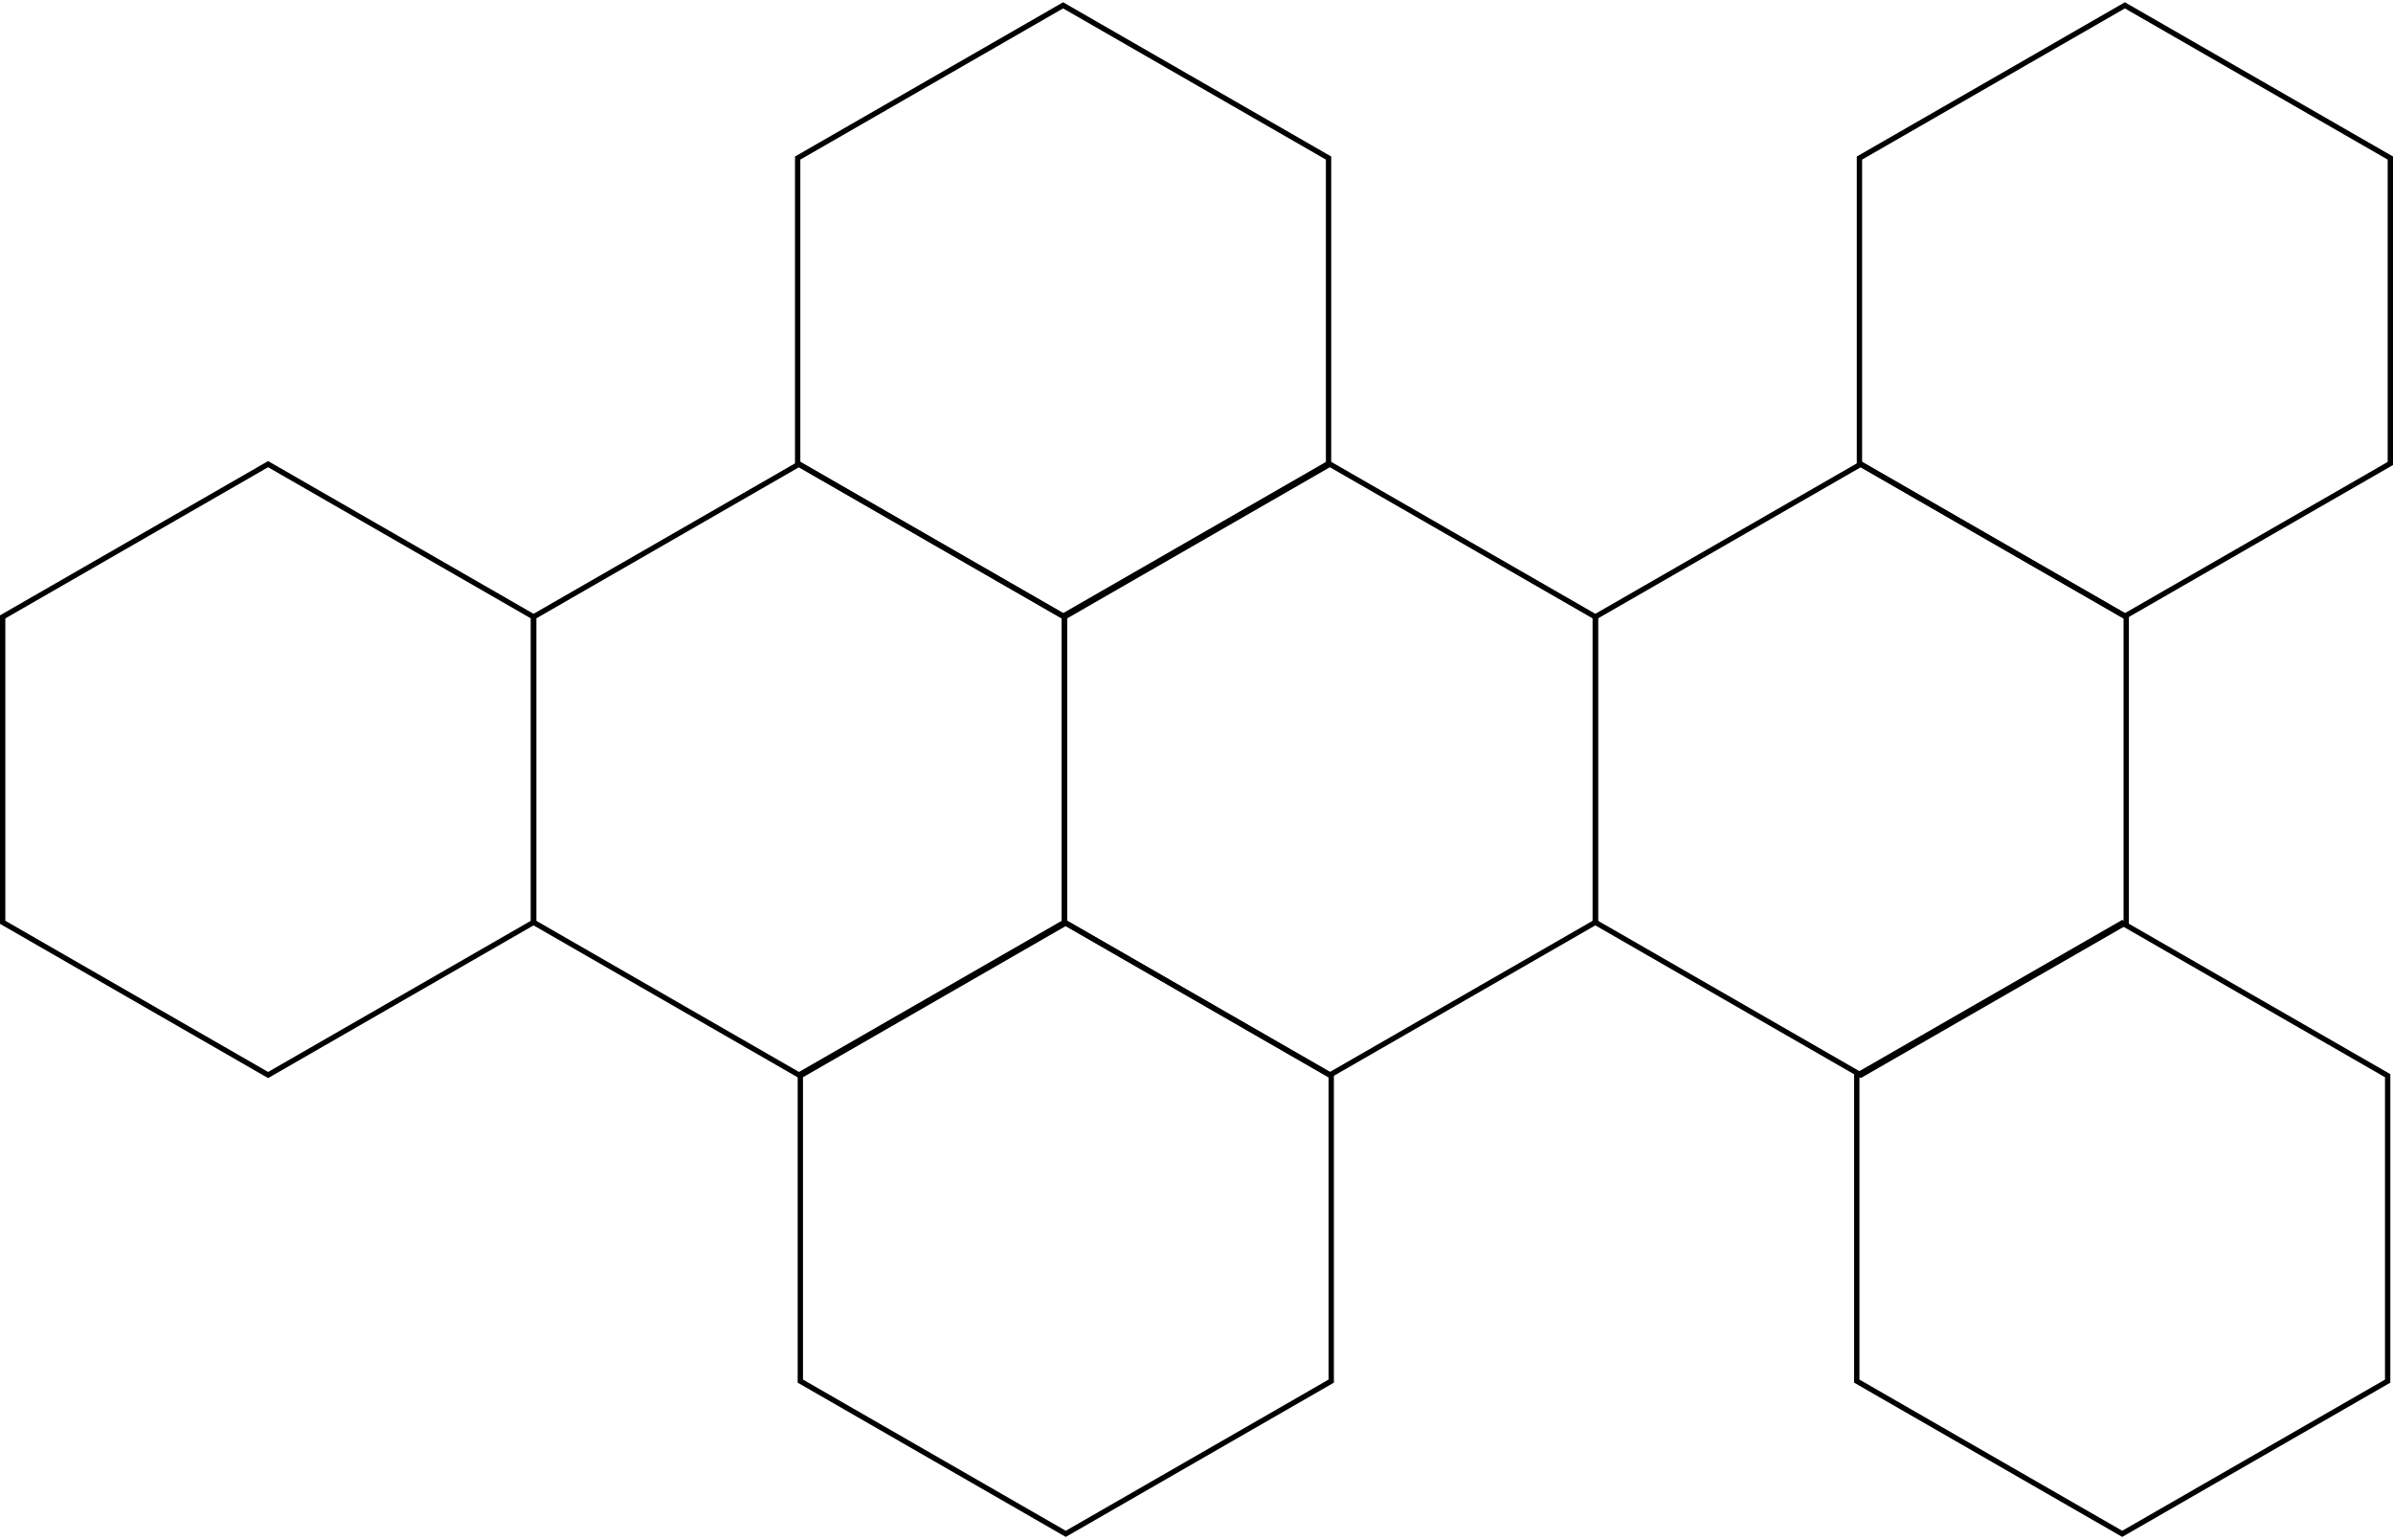
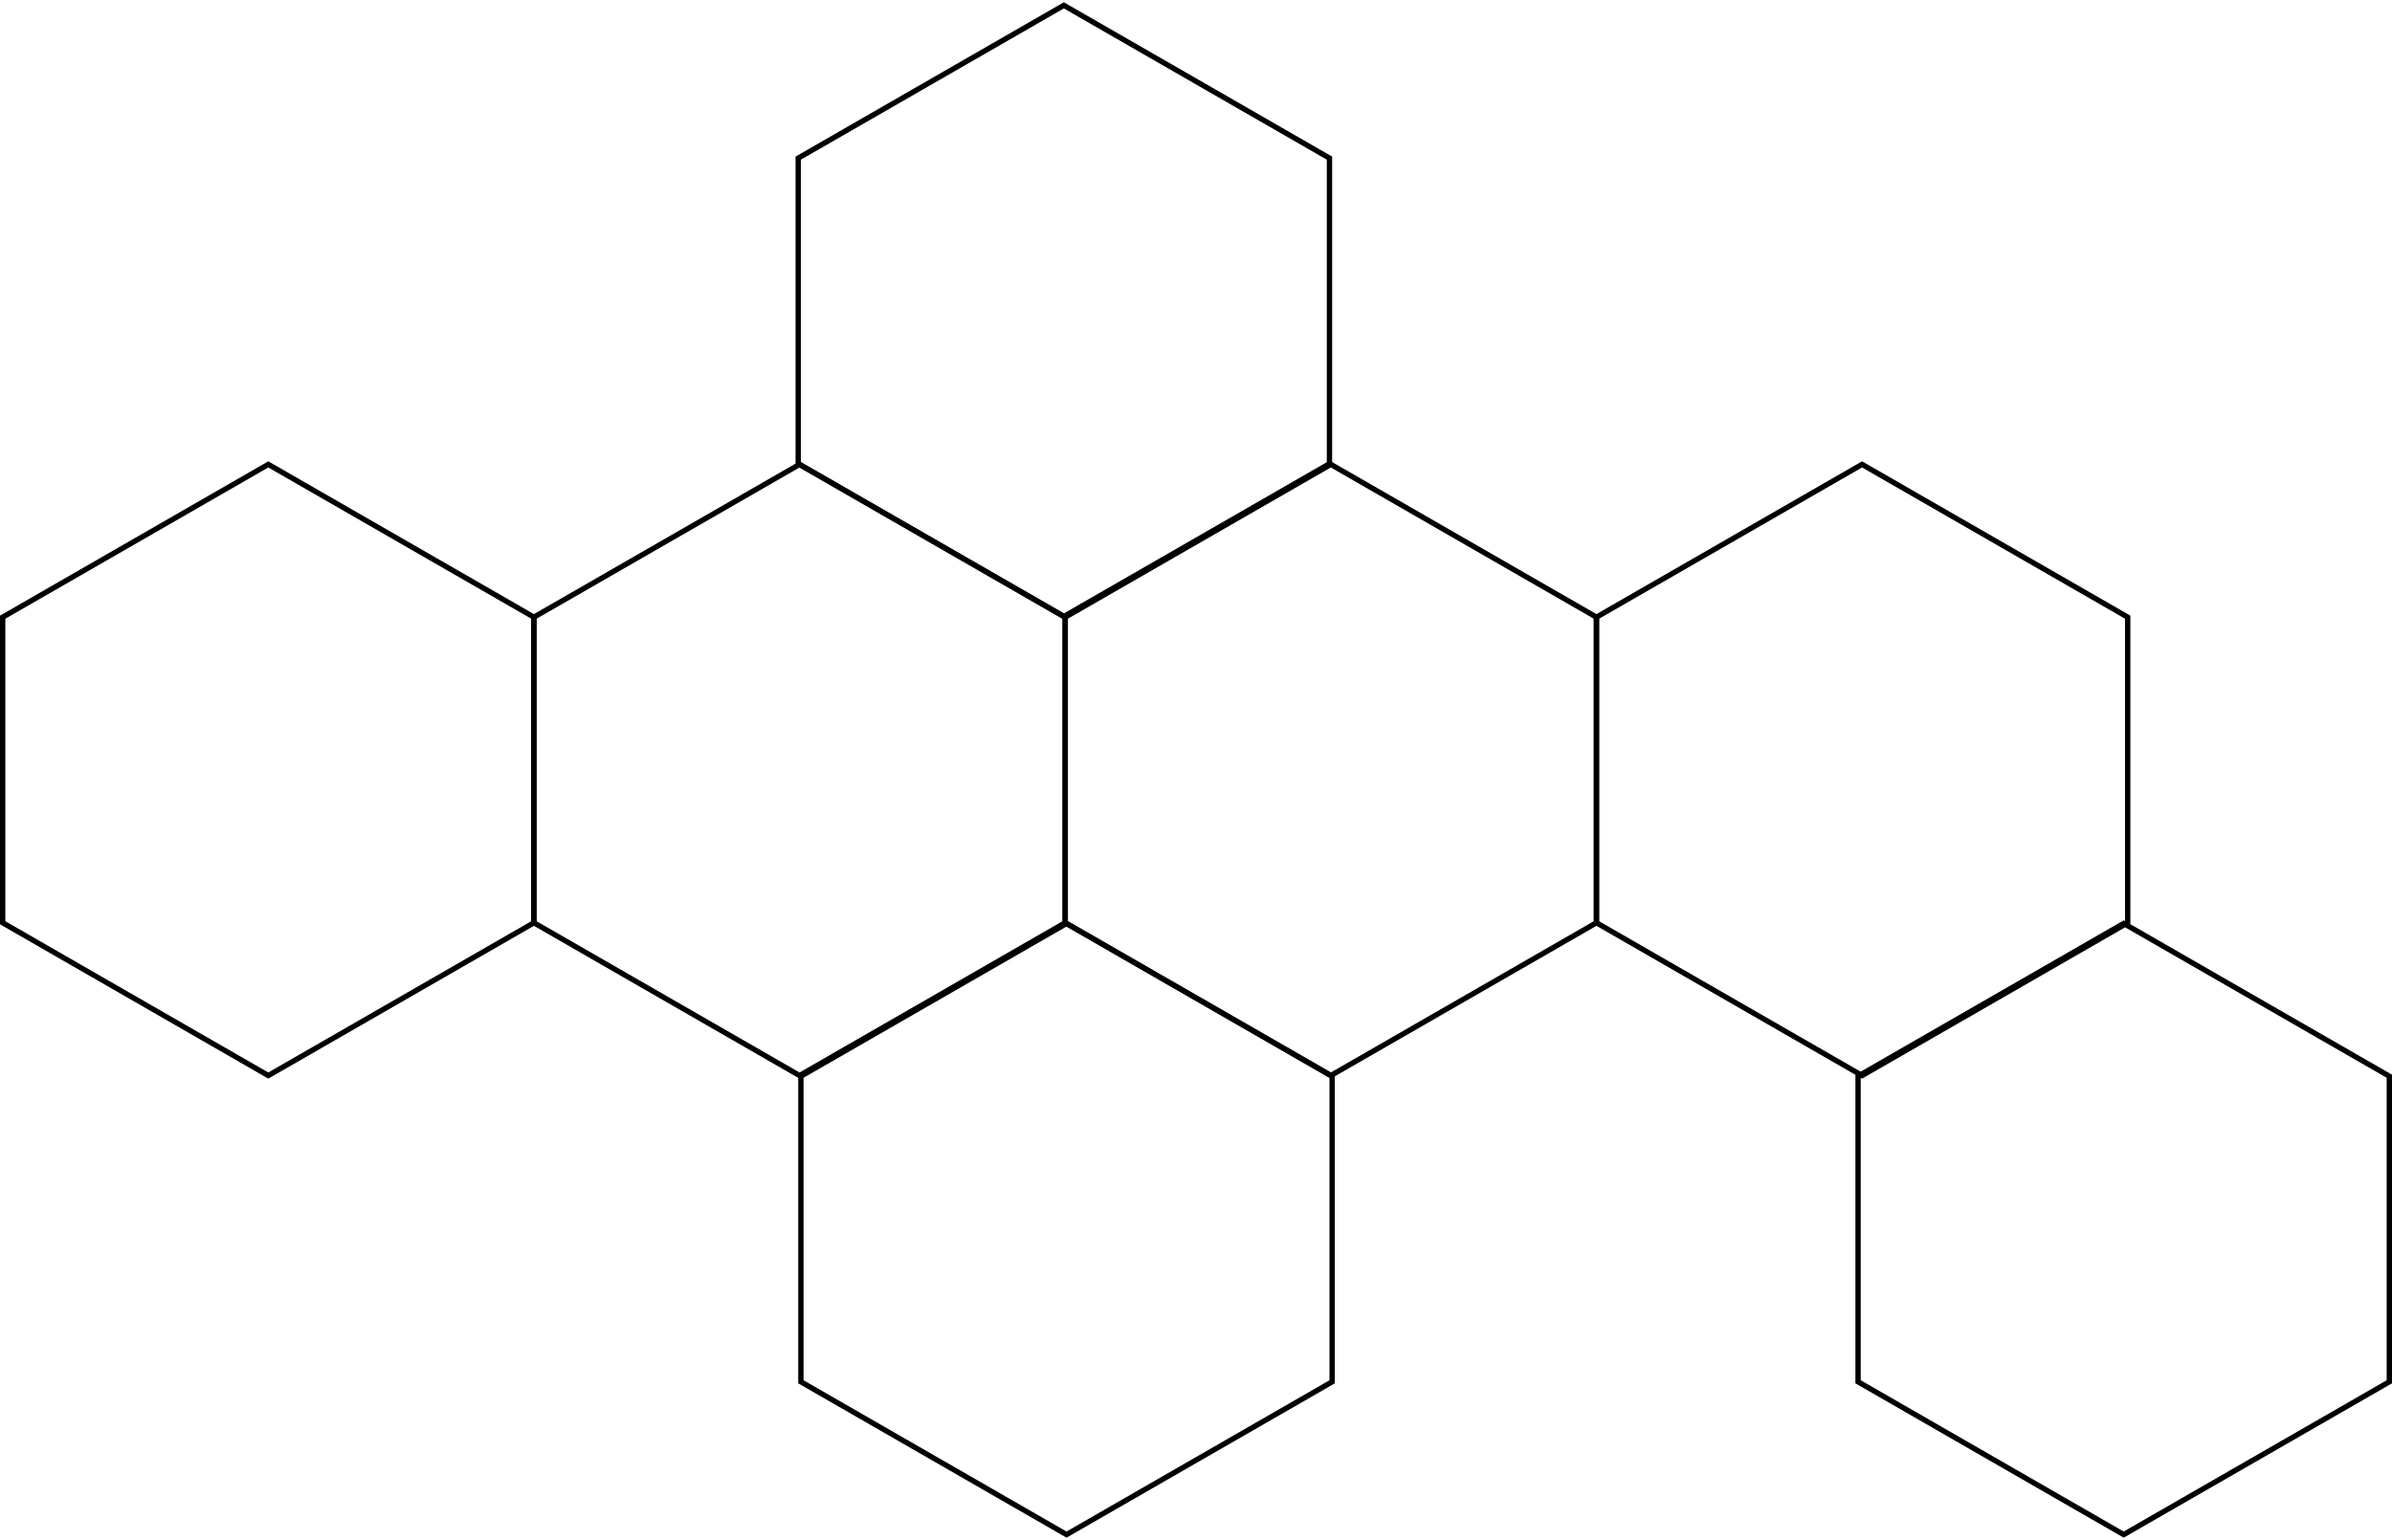
- <svg xmlns="http://www.w3.org/2000/svg" width="897px" height="577px" viewBox="0 0 897 577" version="1.1">
+ <svg xmlns="http://www.w3.org/2000/svg" width="896px" height="577px" viewBox="0 0 896 577" version="1.1">
  <defs />
  <g id="Page-1" stroke="none" stroke-width="1" fill="none" fill-rule="evenodd">
-     <g id="Artboard" transform="translate(-68, -27)" stroke-width="2" stroke="#000000">
-       <g id="Group" transform="translate(69, 29)">
+     <g id="Artboard" transform="translate(-3, -157)" stroke-width="2" stroke="#000000">
+       <g id="Group" transform="translate(4, 159)">
        <polygon id="Polygon-3" points="397.5 0 497 57.25 497 171.75 397.5 229 298 171.75 298 57.25" />
        <polygon id="Polygon-3-Copy" points="497.5 172 597 229.25 597 343.75 497.5 401 398 343.75 398 229.25" />
        <polygon id="Polygon-3-Copy-7" points="298.5 172 398 229.25 398 343.75 298.5 401 199 343.75 199 229.25" />
        <polygon id="Polygon-3-Copy-2" points="696.5 172 796 229.25 796 343.75 696.5 401 597 343.75 597 229.25" />
-         <polygon id="Polygon-3-Copy-3" points="795.5 0 895 57.25 895 171.75 795.5 229 696 171.75 696 57.25" />
        <polygon id="Polygon-3-Copy-5" points="794.5 344 894 401.25 894 515.75 794.5 573 695 515.75 695 401.25" />
        <polygon id="Polygon-3-Copy-8" points="398.5 344 498 401.25 498 515.75 398.5 573 299 515.75 299 401.25" />
        <polygon id="Polygon-3-Copy-10" points="99.5 172 199 229.25 199 343.75 99.5 401 3.19744231e-14 343.75 -3.19744231e-14 229.25" />
      </g>
    </g>
  </g>
</svg>
